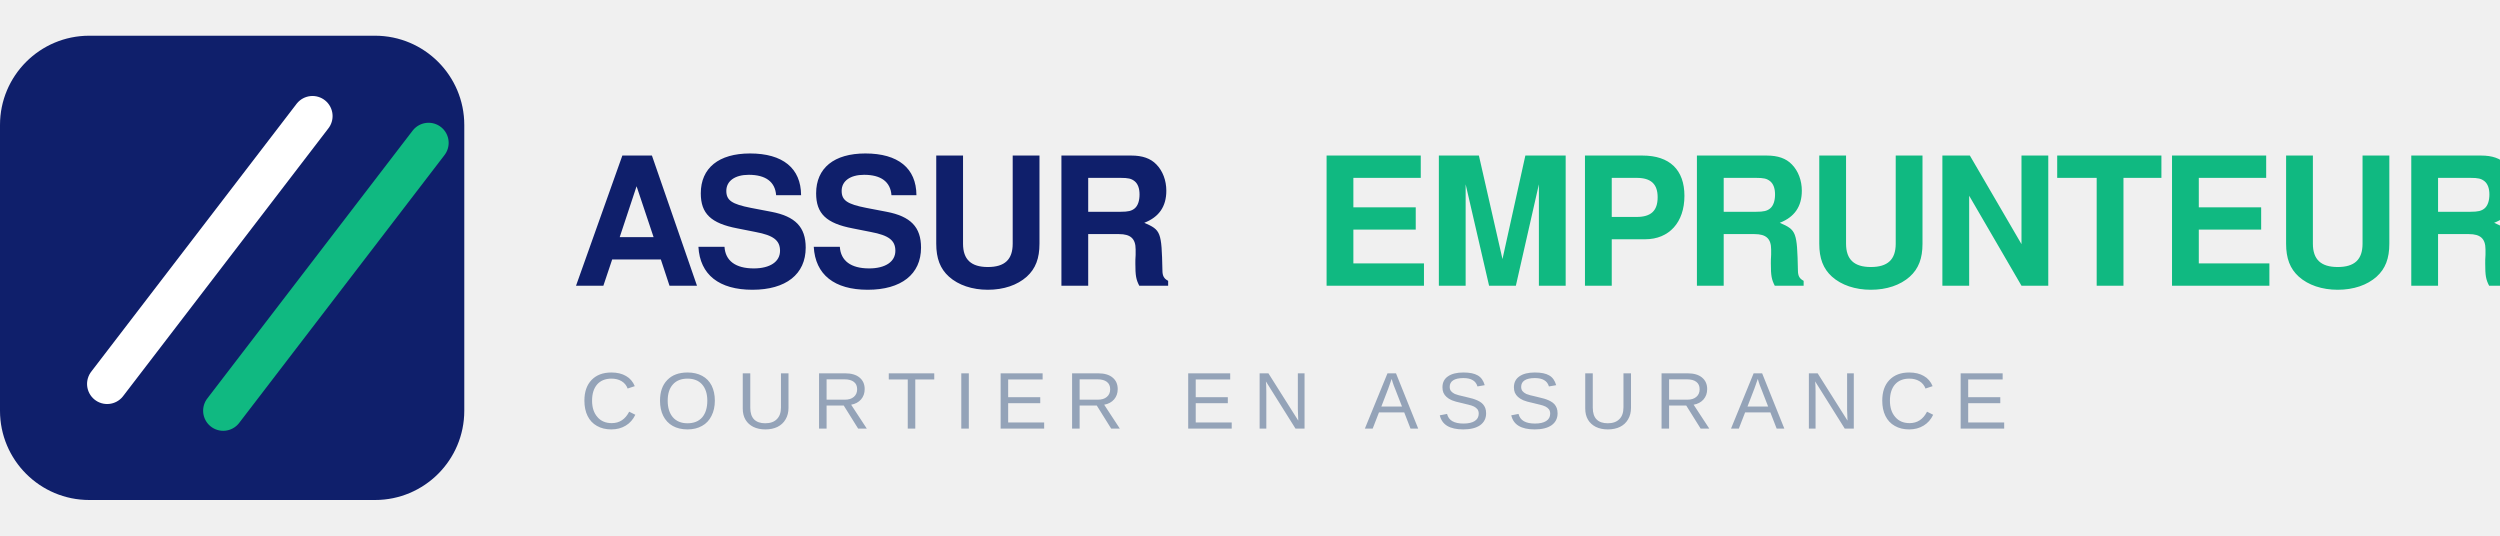
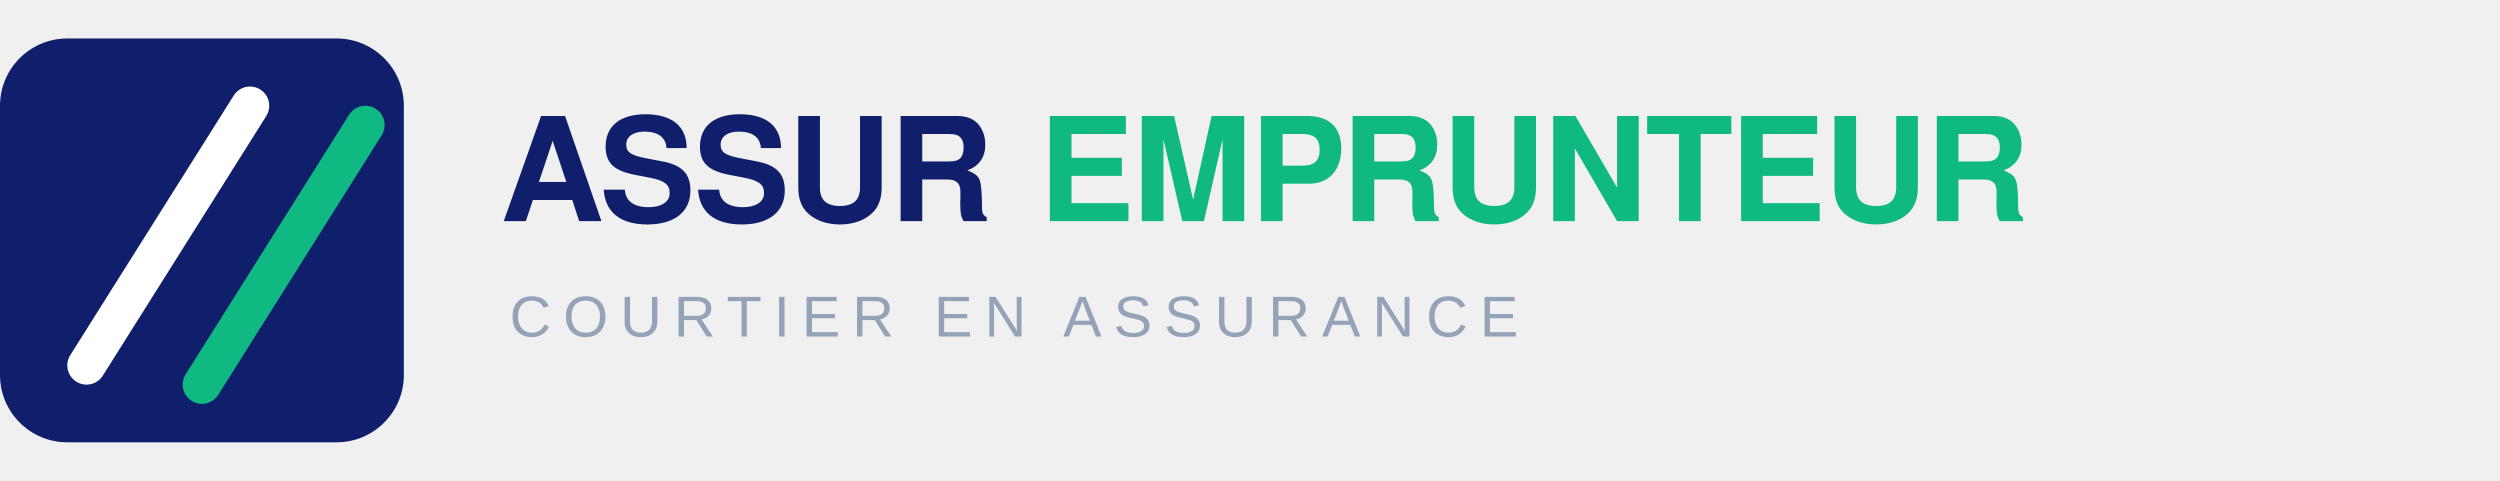
- <svg xmlns="http://www.w3.org/2000/svg" viewBox="0 0 280 60" fill="none">
-   <rect width="52" height="52" x="0" y="4" rx="10" fill="#0f1f6b" />
-   <line x1="12" y1="43" x2="35" y2="13" stroke="white" stroke-width="4.5" stroke-linecap="round" />
-   <line x1="25" y1="46" x2="48" y2="16" stroke="#10b981" stroke-width="4.5" stroke-linecap="round" />
-   <text x="64" y="32" font-family="Arial Black, Helvetica, sans-serif" font-weight="900" font-size="20" fill="#0f1f6b" letter-spacing="-0.5">ASSUR</text>
-   <text x="147" y="32" font-family="Arial Black, Helvetica, sans-serif" font-weight="900" font-size="20" fill="#10b981" letter-spacing="-0.5"> EMPRUNTEUR</text>
-   <text x="65" y="48" font-family="Arial, Helvetica, sans-serif" font-weight="400" font-size="9" fill="#94a3b8" letter-spacing="2">COURTIER EN ASSURANCE</text>
+ <svg xmlns="http://www.w3.org/2000/svg" viewBox="0 0 520 100" fill="none">
+   <rect x="0" y="8" width="84" height="84" rx="14" fill="#0f1f6b" />
+   <line x1="18" y1="76" x2="52" y2="22" stroke="white" stroke-width="8" stroke-linecap="round" />
+   <line x1="42" y1="80" x2="76" y2="26" stroke="#10b981" stroke-width="8" stroke-linecap="round" />
+   <text x="104" y="46" font-family="Arial Black, Helvetica, sans-serif" font-weight="900" font-size="30" fill="#0f1f6b" letter-spacing="-0.5">ASSUR</text>
+   <text x="104" y="46" font-family="Arial Black, Helvetica, sans-serif" font-weight="900" font-size="30" fill="#10b981" letter-spacing="-0.5" dx="112">EMPRUNTEUR</text>
+   <text x="106" y="70" font-family="Arial, Helvetica, sans-serif" font-weight="400" font-size="12" fill="#94a3b8" letter-spacing="2.5">COURTIER EN ASSURANCE</text>
</svg>
